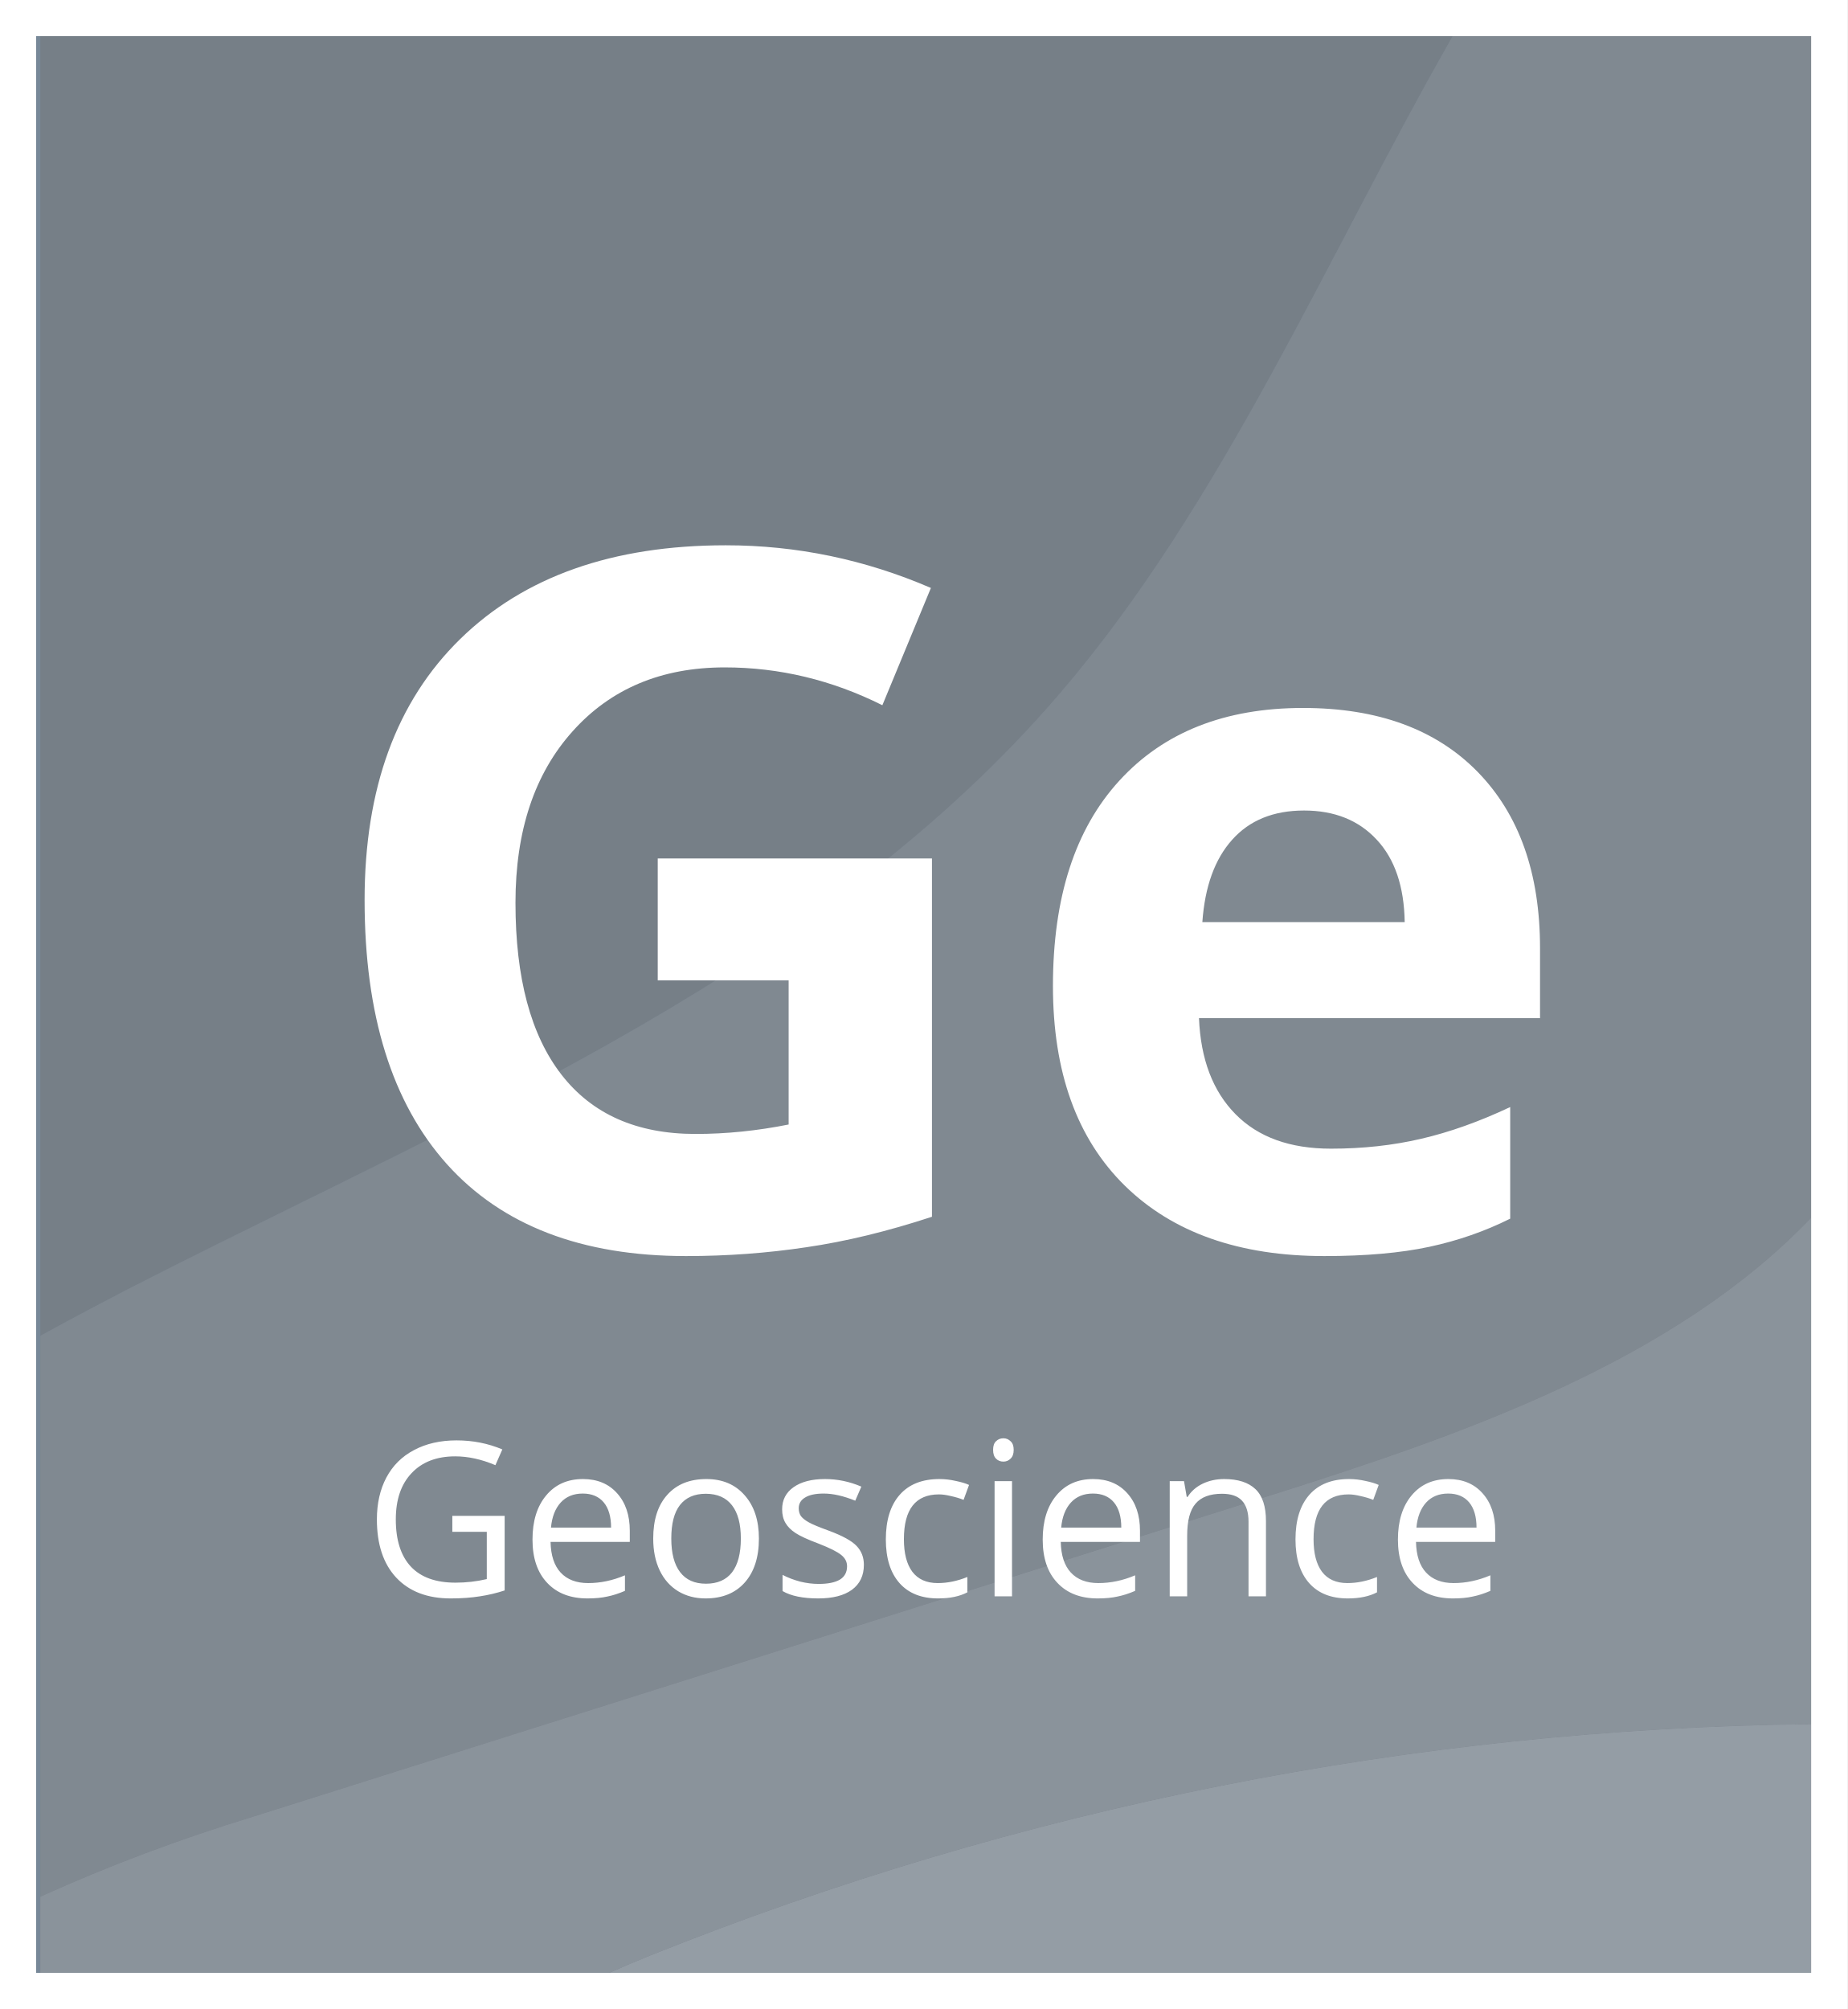
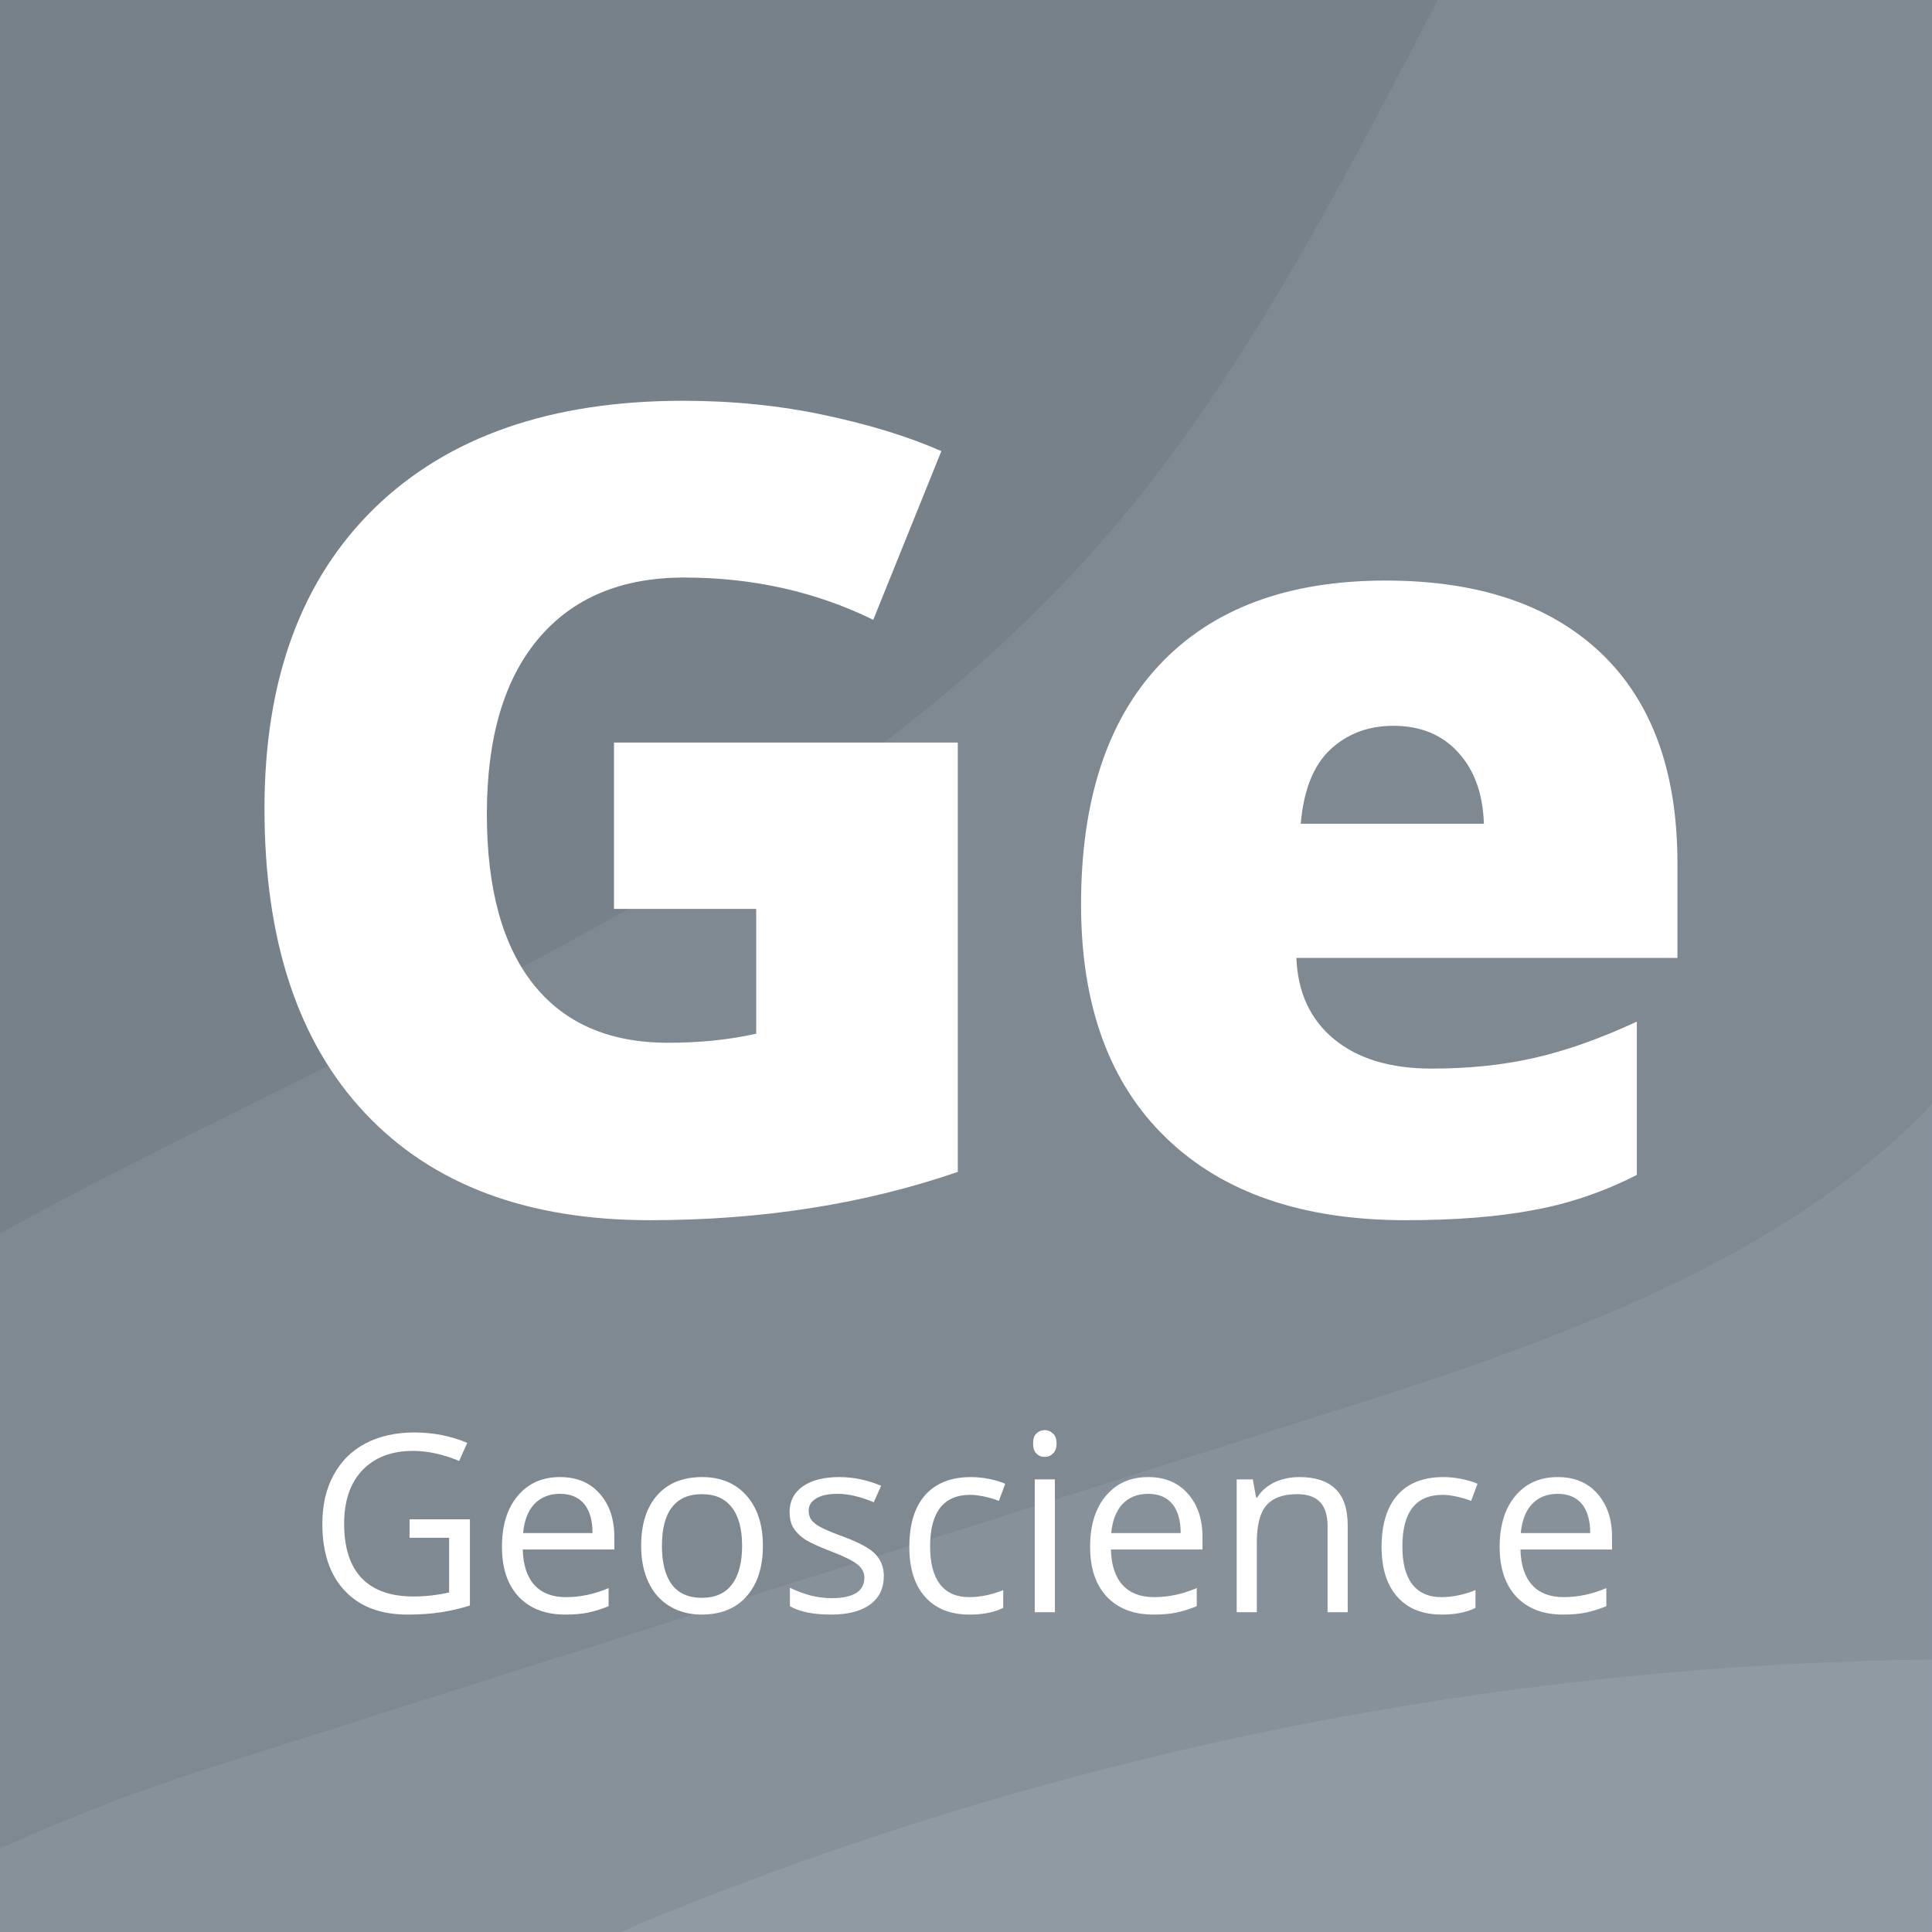
- <svg xmlns="http://www.w3.org/2000/svg" width="137.362" height="149.362">
-   <path fill="#778898" d="M2.681 2.681h132v144h-132z" />
-   <g opacity=".487">
-     <path d="M2.999 141.015V2.681h-.318v144h.318z" fill="none" />
-     <path d="M11.426 94.872c23.967-12.154 49.827-22.871 67.335-43.258 12.185-14.187 19.9-32.545 29.263-48.933H2.999v96.634a296.553 296.553 0 0 1 8.427-4.443z" fill="#757575" />
-     <path d="M11.426 94.872a275.088 275.088 0 0 0-8.427 4.443v41.7a131.671 131.671 0 0 1 15.8-5.941l75.726-23.912c14.45-4.563 30-9.99 40.157-20.628V2.681h-26.658c-9.361 16.388-17.078 34.746-29.263 48.933-17.508 20.387-43.368 31.104-67.335 43.258z" fill="#757575" />
-     <path d="M11.426 94.872a275.088 275.088 0 0 0-8.427 4.443v41.7a131.671 131.671 0 0 1 15.8-5.941l75.726-23.912c14.45-4.563 30-9.99 40.157-20.628V2.681h-26.658c-9.361 16.388-17.078 34.746-29.263 48.933-17.508 20.387-43.368 31.104-67.335 43.258z" fill="#8a8a8a" />
-     <path d="M94.524 111.162l-75.726 23.912a131.671 131.671 0 0 0-15.8 5.941v5.666h42.309c1.013-.45 2.027-.88 3.032-1.284a239.273 239.273 0 0 1 86.342-17.207V90.534c-10.16 10.638-25.707 16.065-40.157 20.628z" fill="#757575" />
-     <path d="M94.524 111.162l-75.726 23.912a131.671 131.671 0 0 0-15.8 5.941v5.666h42.309c1.013-.45 2.027-.88 3.032-1.284a239.273 239.273 0 0 1 86.342-17.207V90.534c-10.16 10.638-25.707 16.065-40.157 20.628z" fill="#8a8a8a" />
-     <path d="M94.524 111.162l-75.726 23.912a131.671 131.671 0 0 0-15.8 5.941v5.666h42.309c1.013-.45 2.027-.88 3.032-1.284a239.273 239.273 0 0 1 86.342-17.207V90.534c-10.16 10.638-25.707 16.065-40.157 20.628z" fill="#9e9e9e" />
-     <path d="M45.308 146.681h89.373V128.19a239.273 239.273 0 0 0-86.341 17.207 92.105 92.105 0 0 0-3.032 1.284z" fill="#757575" />
-     <path d="M45.308 146.681h89.373V128.19a239.273 239.273 0 0 0-86.341 17.207 92.105 92.105 0 0 0-3.032 1.284z" fill="#8a8a8a" />
-     <path d="M45.308 146.681h89.373V128.19a239.273 239.273 0 0 0-86.341 17.207 92.105 92.105 0 0 0-3.032 1.284z" fill="#9e9e9e" />
-     <path d="M45.308 146.681h89.373V128.19a239.273 239.273 0 0 0-86.341 17.207 92.105 92.105 0 0 0-3.032 1.284z" fill="#b3b3b3" />
+ <svg xmlns="http://www.w3.org/2000/svg" id="Layer_1" data-name="Layer 1" viewBox="0 0 90 90">
+   <rect id="Rectangle_1-10" data-name="Rectangle 1-10" width="90" height="90" fill="#778898" />
+   <g opacity="0.4">
+     <path d="M86.209,77.388A162.834,162.834,0,0,0,30.989,89.118c-.687.277-1.38.573-2.072.882h.001c.692-.309,1.385-.604,2.072-.882A162.836,162.836,0,0,1,86.209,77.388Z" fill="none" />
+     <polygon points="89.999 77.299 89.999 90 90 90 90 51.434 89.999 51.435 89.999 77.299" fill="none" />
+     <path d="M66.982,0H66.981C62.457,8.662,57.96,17.47,51.781,24.701,57.96,17.47,62.458,8.662,66.982,0Z" fill="none" />
+     <polygon points="0.001 57.465 0.001 0 0 0 0 86.108 0.001 86.108 0.001 57.465" fill="none" />
+     <path d="M5.76,54.414C22.14,46.065,39.815,38.704,51.781,24.701,57.96,17.47,62.457,8.662,66.981,0H.001V57.465C1.914,56.406,3.839,55.392,5.76,54.414Z" fill="#757575" />
+     <path d="M51.781,24.701C39.815,38.704,22.14,46.065,5.76,54.414,3.839,55.392,1.914,56.406.001,57.465v28.642A89.731,89.731,0,0,1,10.799,82.027L62.554,65.603c9.876-3.134,20.502-6.862,27.445-14.169v.001L90,51.434V0H66.982C62.458,8.662,57.96,17.47,51.781,24.701Z" fill="#8a8a8a" />
+     <path d="M86.209,77.388q1.893-.066,3.79-.089V51.434c-6.944,7.307-17.57,11.035-27.445,14.169L10.799,82.027A89.731,89.731,0,0,0,.001,86.108L0,86.108V90H28.916c.692-.309,1.385-.604,2.072-.882A162.834,162.834,0,0,1,86.209,77.388Z" fill="#9e9e9e" />
+     <path d="M86.209,77.388A162.836,162.836,0,0,0,30.989,89.118c-.687.277-1.38.573-2.072.882h61.082V77.299Q88.103,77.321,86.209,77.388Z" fill="#b3b3b3" />
  </g>
-   <g fill="#fff" font-family="Open Sans,Helvetica,Arial,sans-serif">
-     <text transform="translate(68.681 92.681)" font-size="72" font-weight="bold">
-       <tspan x="-45.756" y="0">Ge</tspan>
-     </text>
-     <text transform="translate(68.681 118.681)" font-size="16">
-       <tspan x="-41.64" y="0">Geoscience</tspan>
-     </text>
+   <g id="Tr" style="isolation:isolate">
+     <text transform="translate(9.68001 56.32595)" font-size="52.002" fill="#fff" font-family="OpenSans-ExtraBold, Open Sans" font-weight="800" style="isolation:isolate">Ge</text>
  </g>
-   <g fill="none" stroke="#fff" stroke-miterlimit="10" stroke-width="2.681">
-     <path d="M2.681 2.681h132v144h-132z" stroke="none" />
-     <path d="M1.34 1.34h134.681v146.681H1.34z" />
+   <g id="Transportation" style="isolation:isolate">
+     <text transform="translate(14.31258 75.10427)" font-size="11.556" fill="#fff" font-family="OpenSans, Open Sans" style="isolation:isolate">Geoscience</text>
  </g>
</svg>
